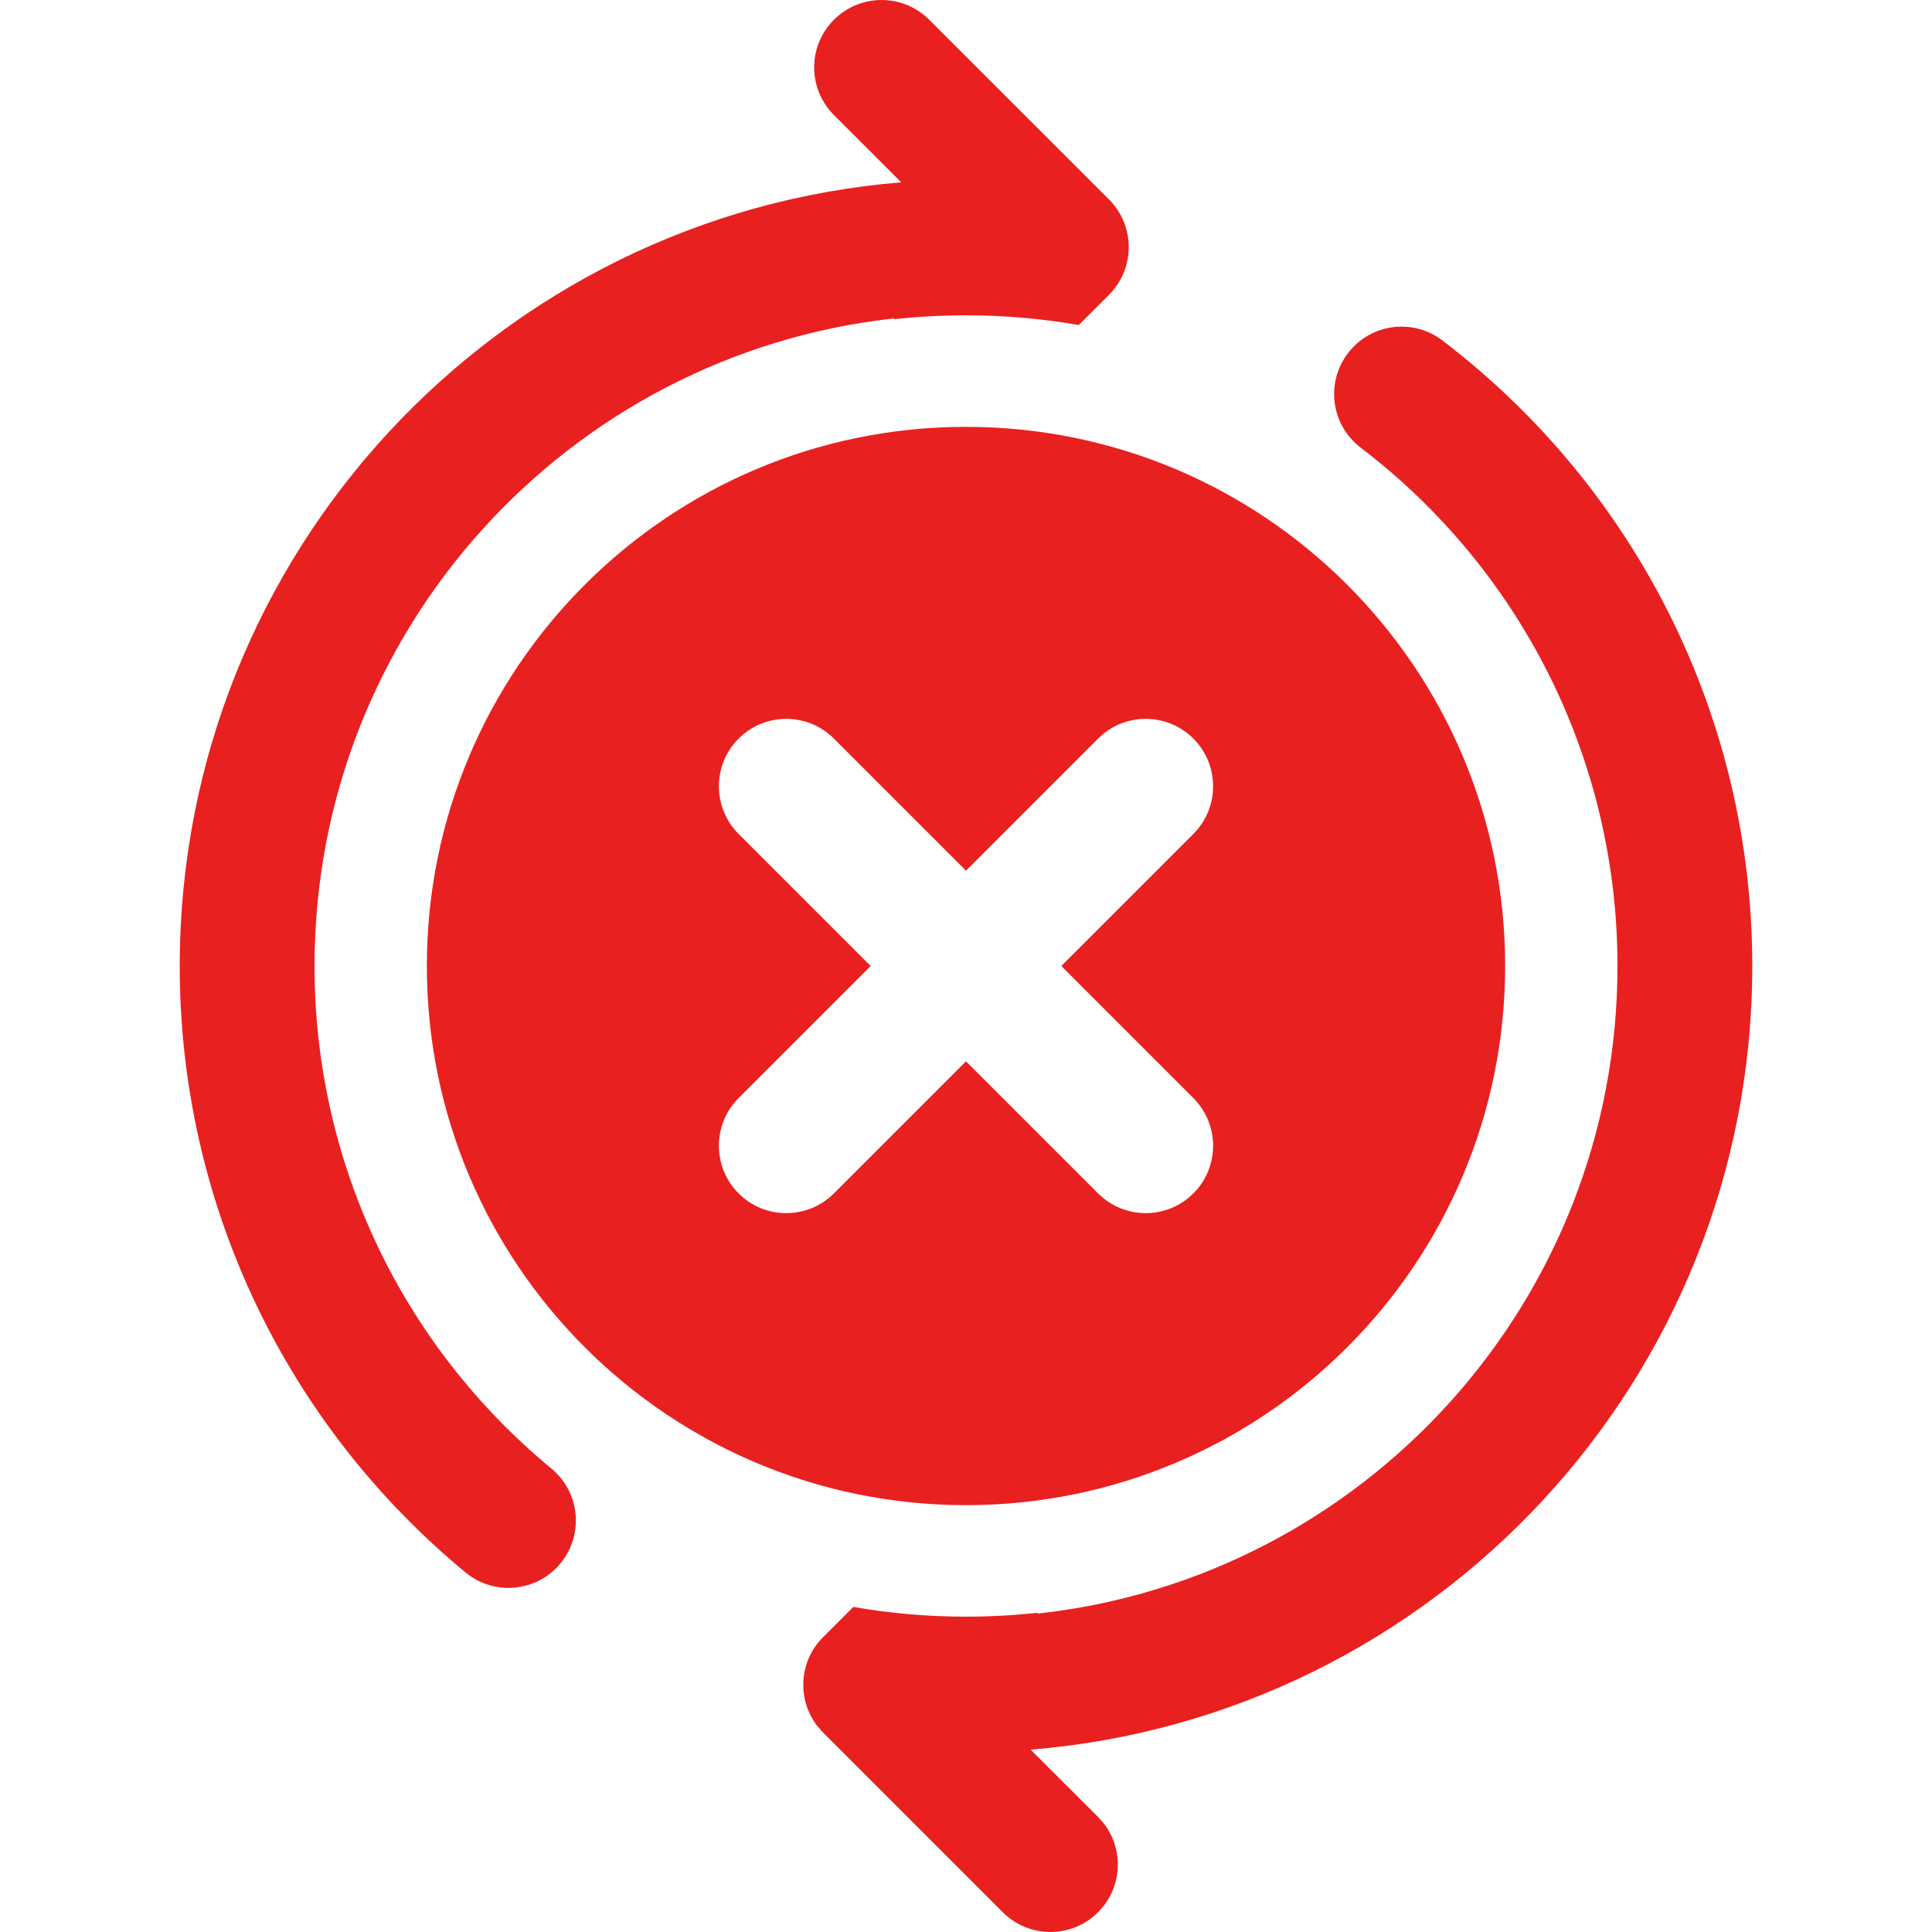
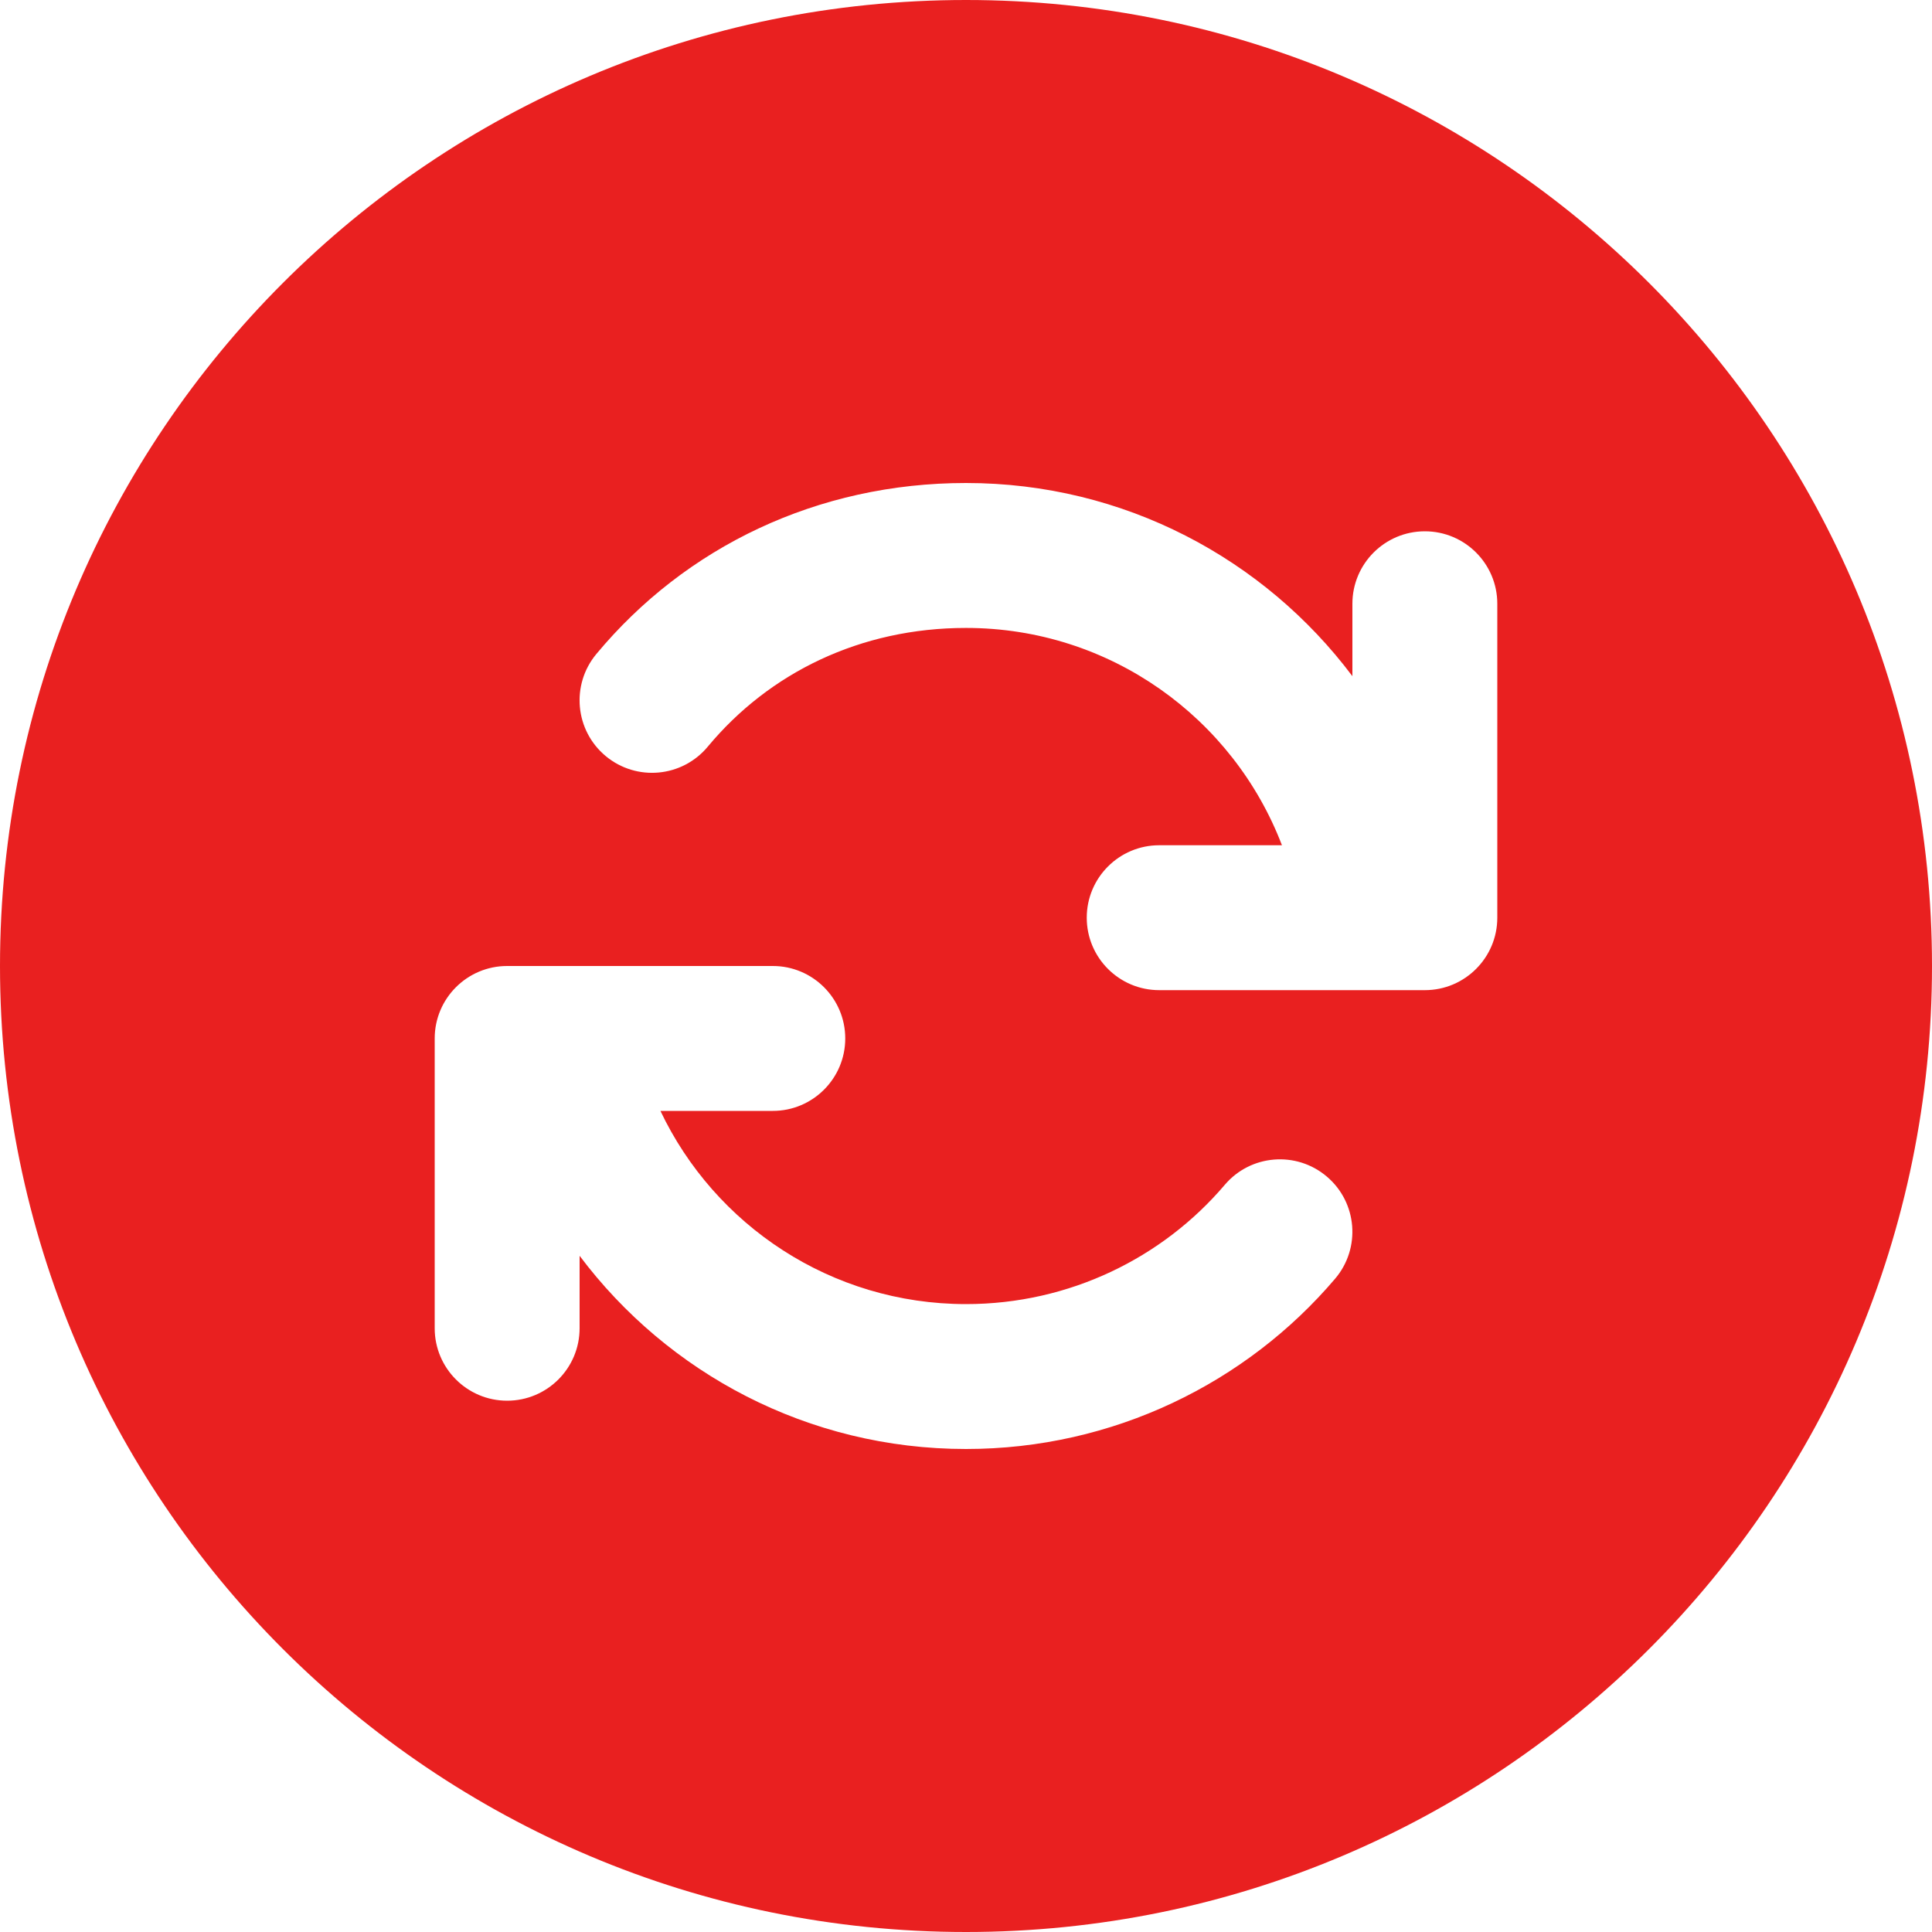
<svg xmlns="http://www.w3.org/2000/svg" width="512" height="512" viewBox="0 0 512 512" fill="none">
-   <path d="M357.22 93.59C351.24 101.43 352.74 112.64 360.59 118.62C403.18 151.1 428.65 201.42 428.65 256C428.65 344.97 361.36 418.22 274.89 427.63L275.14 427.38C268.86 428.07 262.47 428.43 256 428.43C245.82 428.43 235.84 427.55 226.14 425.85L218.11 433.88C211.77 440.22 211.19 450.14 216.38 457.13L218.11 459.13L265.74 506.76C272.72 513.74 284.02 513.74 291 506.76C297.34 500.42 297.92 490.5 292.73 483.51L291 481.51L273.13 463.68C380.2 454.97 464.37 365.31 464.37 256C464.37 190.16 433.61 129.39 382.25 90.22C374.41 84.24 363.2 85.75 357.22 93.59ZM221 5.23C214.02 12.2 214.02 23.51 221 30.49L238.84 48.32C131.79 57.05 47.63 146.7 47.63 256C47.63 318.98 75.76 377.39 123.38 416.72C130.98 423 142.24 421.93 148.52 414.32C154.8 406.72 153.73 395.46 146.12 389.17C106.64 356.56 83.35 308.21 83.35 256C83.35 167.04 150.63 93.79 237.09 84.37L236.85 84.61C243.14 83.92 249.53 83.56 256.01 83.56C266.2 83.56 276.18 84.44 285.88 86.14L293.9 78.12C300.87 71.15 300.87 59.84 293.9 52.86L246.26 5.23C239.28 -1.74 227.98 -1.74 221 5.23ZM398.88 256C398.88 334.91 334.91 398.88 256 398.88C177.09 398.88 113.12 334.91 113.12 256C113.12 177.09 177.09 113.12 256 113.12C334.91 113.12 398.88 177.09 398.88 256ZM221 195.74C214.02 188.76 202.72 188.76 195.74 195.74C188.77 202.71 188.77 214.02 195.74 221L230.74 256L195.74 291C188.77 297.97 188.77 309.28 195.74 316.26C202.71 323.24 214.02 323.24 221 316.26L256 281.26L291 316.26C297.98 323.24 309.28 323.24 316.26 316.26C323.23 309.29 323.23 297.98 316.26 291L281.26 256L316.26 221C323.23 214.03 323.23 202.72 316.26 195.74C309.28 188.76 297.98 188.76 291 195.74L256 230.74L221 195.74Z" fill="#E92020" />
+   <path d="M256 512C114.61 512 0 397.38 0 256C0 114.62 114.61 0 256 0C397.38 0 512 114.62 512 256C512 397.38 397.38 512 256 512ZM339.73 224H307.2C296.6 224 288 232.6 288 243.2C288 253.8 296.6 262.4 307.2 262.4H377.6C388.2 262.4 396.8 253.8 396.8 243.2V160C396.8 149.4 388.2 140.8 377.6 140.8C367 140.8 358.4 149.4 358.4 160V179.19C335.05 148.1 297.88 128 256 128C216.66 128 181.65 144.91 158.03 173.33C151.25 181.49 152.37 193.59 160.52 200.37C168.68 207.15 180.78 206.03 187.56 197.88C203.85 178.28 228.01 166.41 256 166.41C294.21 166.4 326.85 190.32 339.73 224ZM153.6 352V332.8C176.95 363.89 214.11 384 256 384C295.04 384 330.34 366.49 353.82 338.87C360.69 330.79 359.71 318.67 351.63 311.81C343.55 304.94 331.43 305.92 324.57 314C308.14 333.33 283.41 345.6 256 345.6C220.28 345.6 189.4 324.68 175.02 294.4H204.8C215.4 294.4 224 285.8 224 275.2C224 264.6 215.4 256 204.8 256H134.4C123.8 256 115.2 264.6 115.2 275.2V352C115.2 362.6 123.8 371.2 134.4 371.2C145 371.2 153.6 362.6 153.6 352Z" fill="#E92020" />
</svg>
